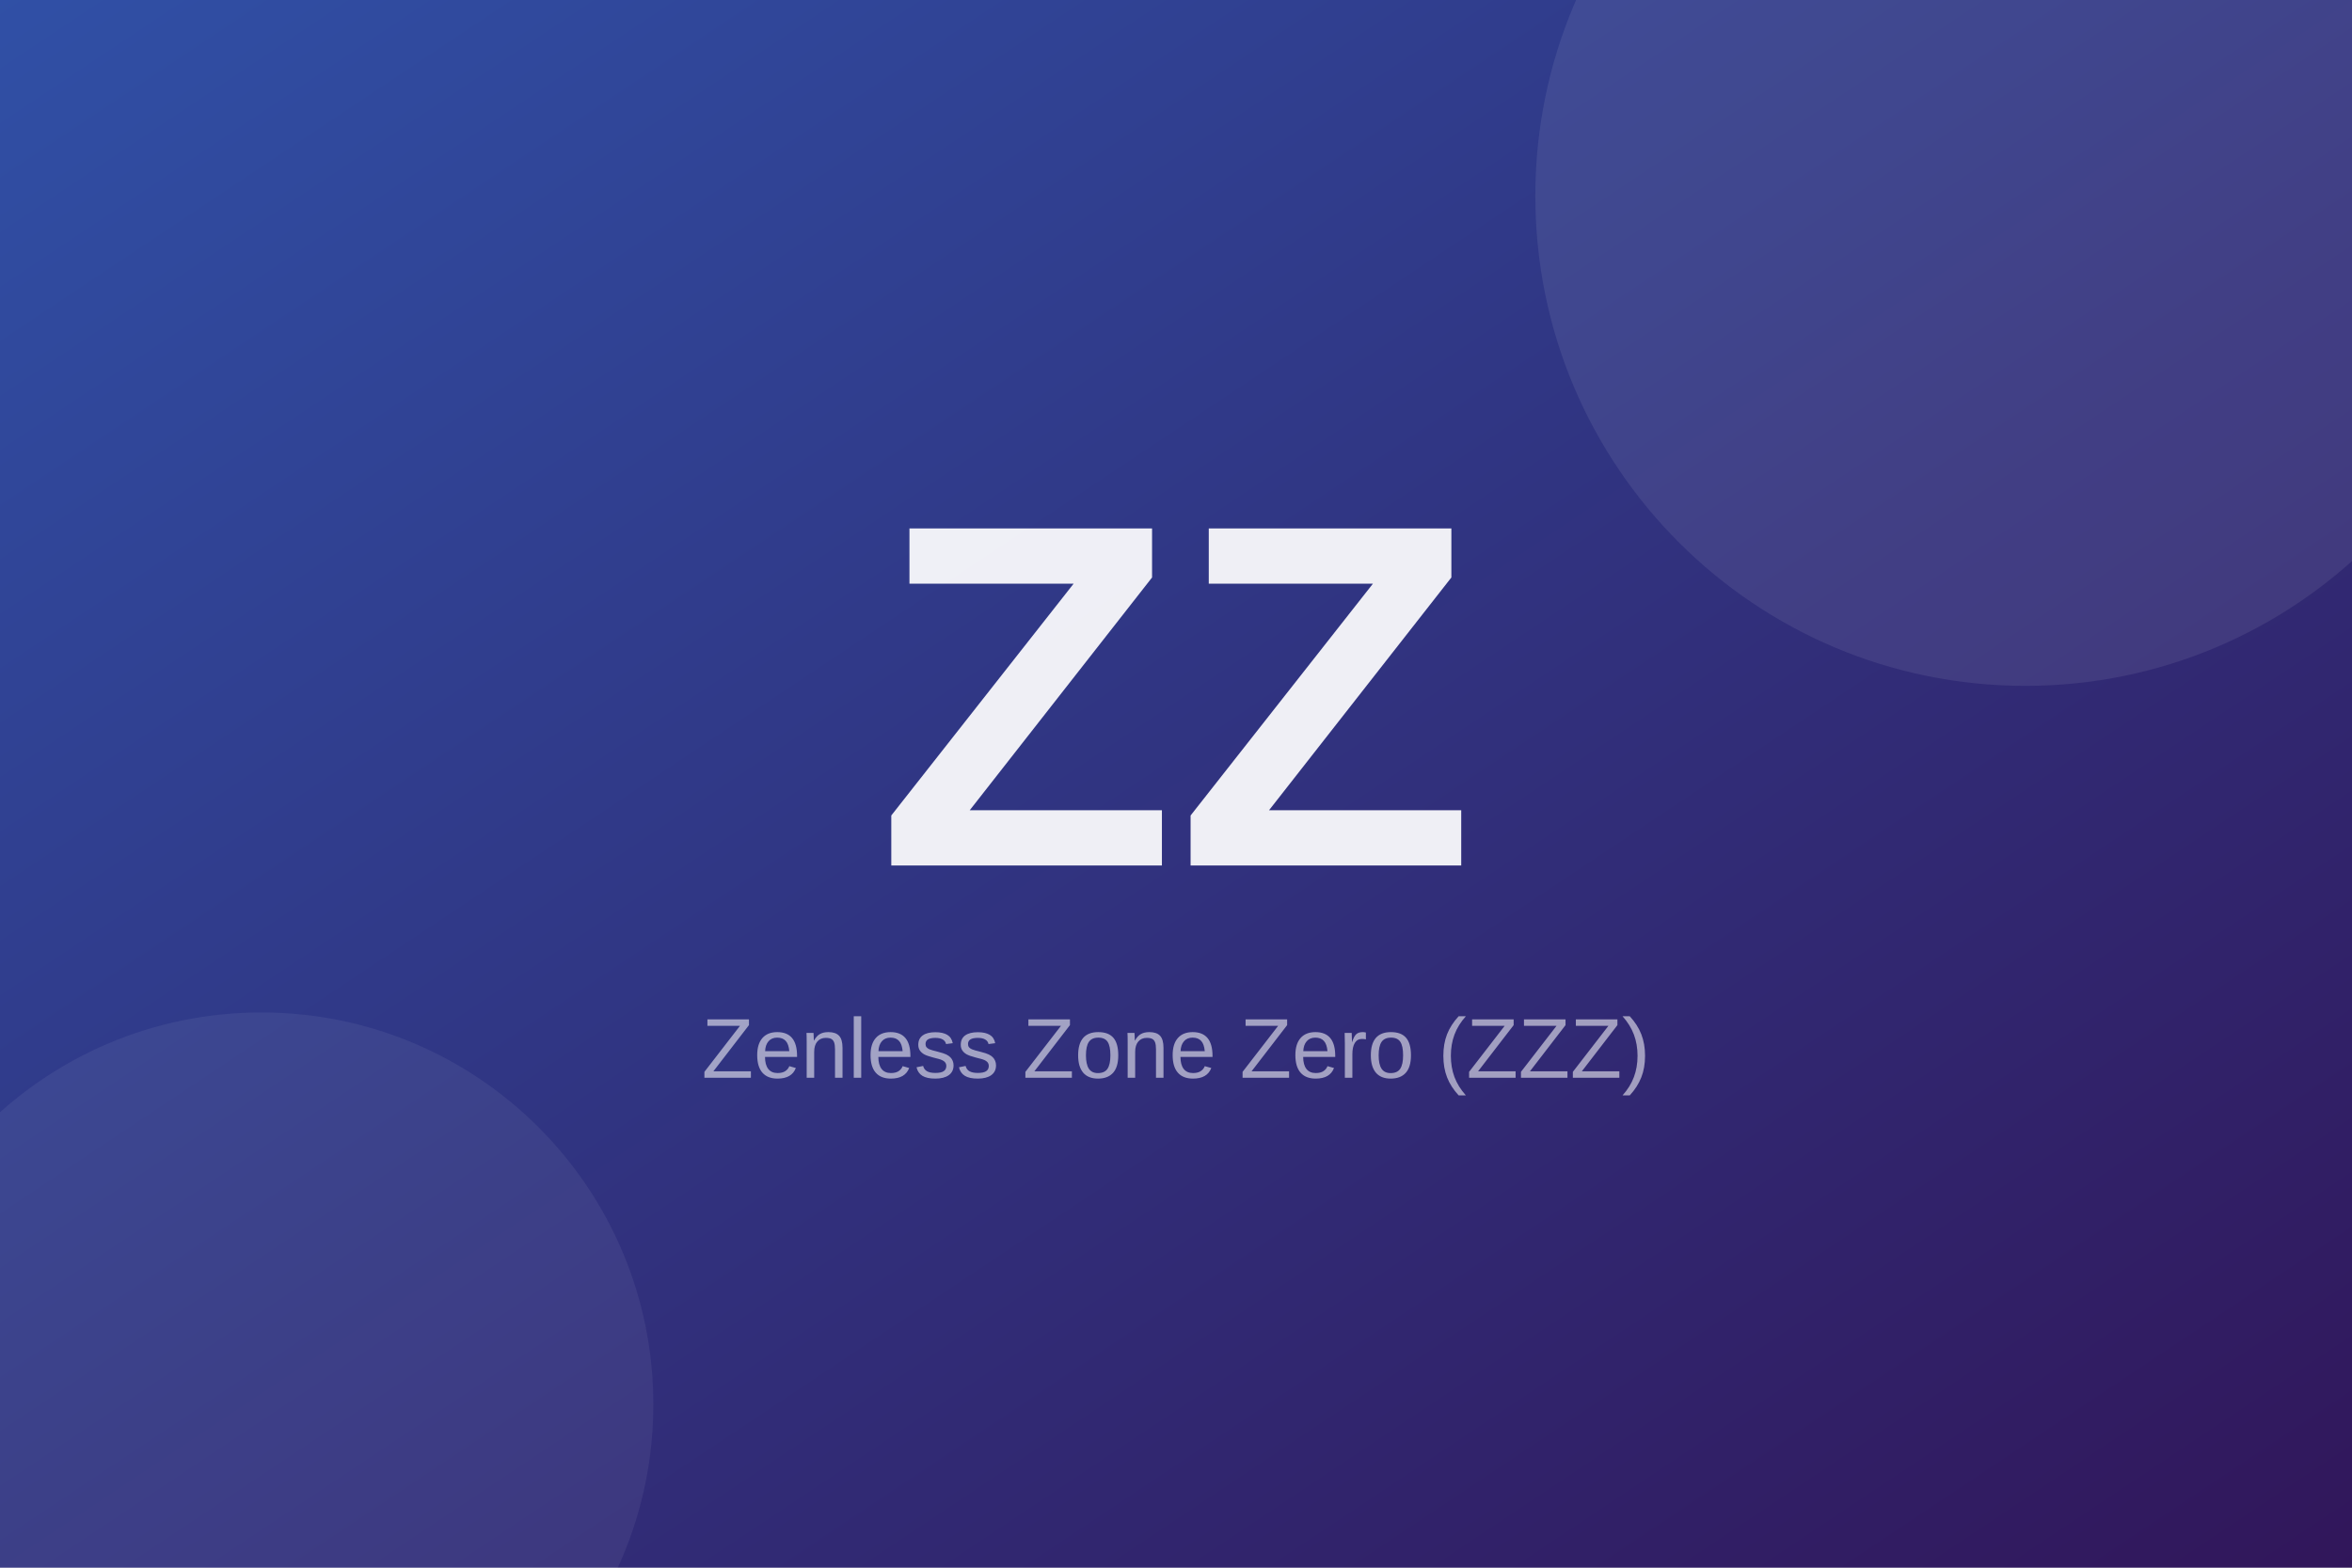
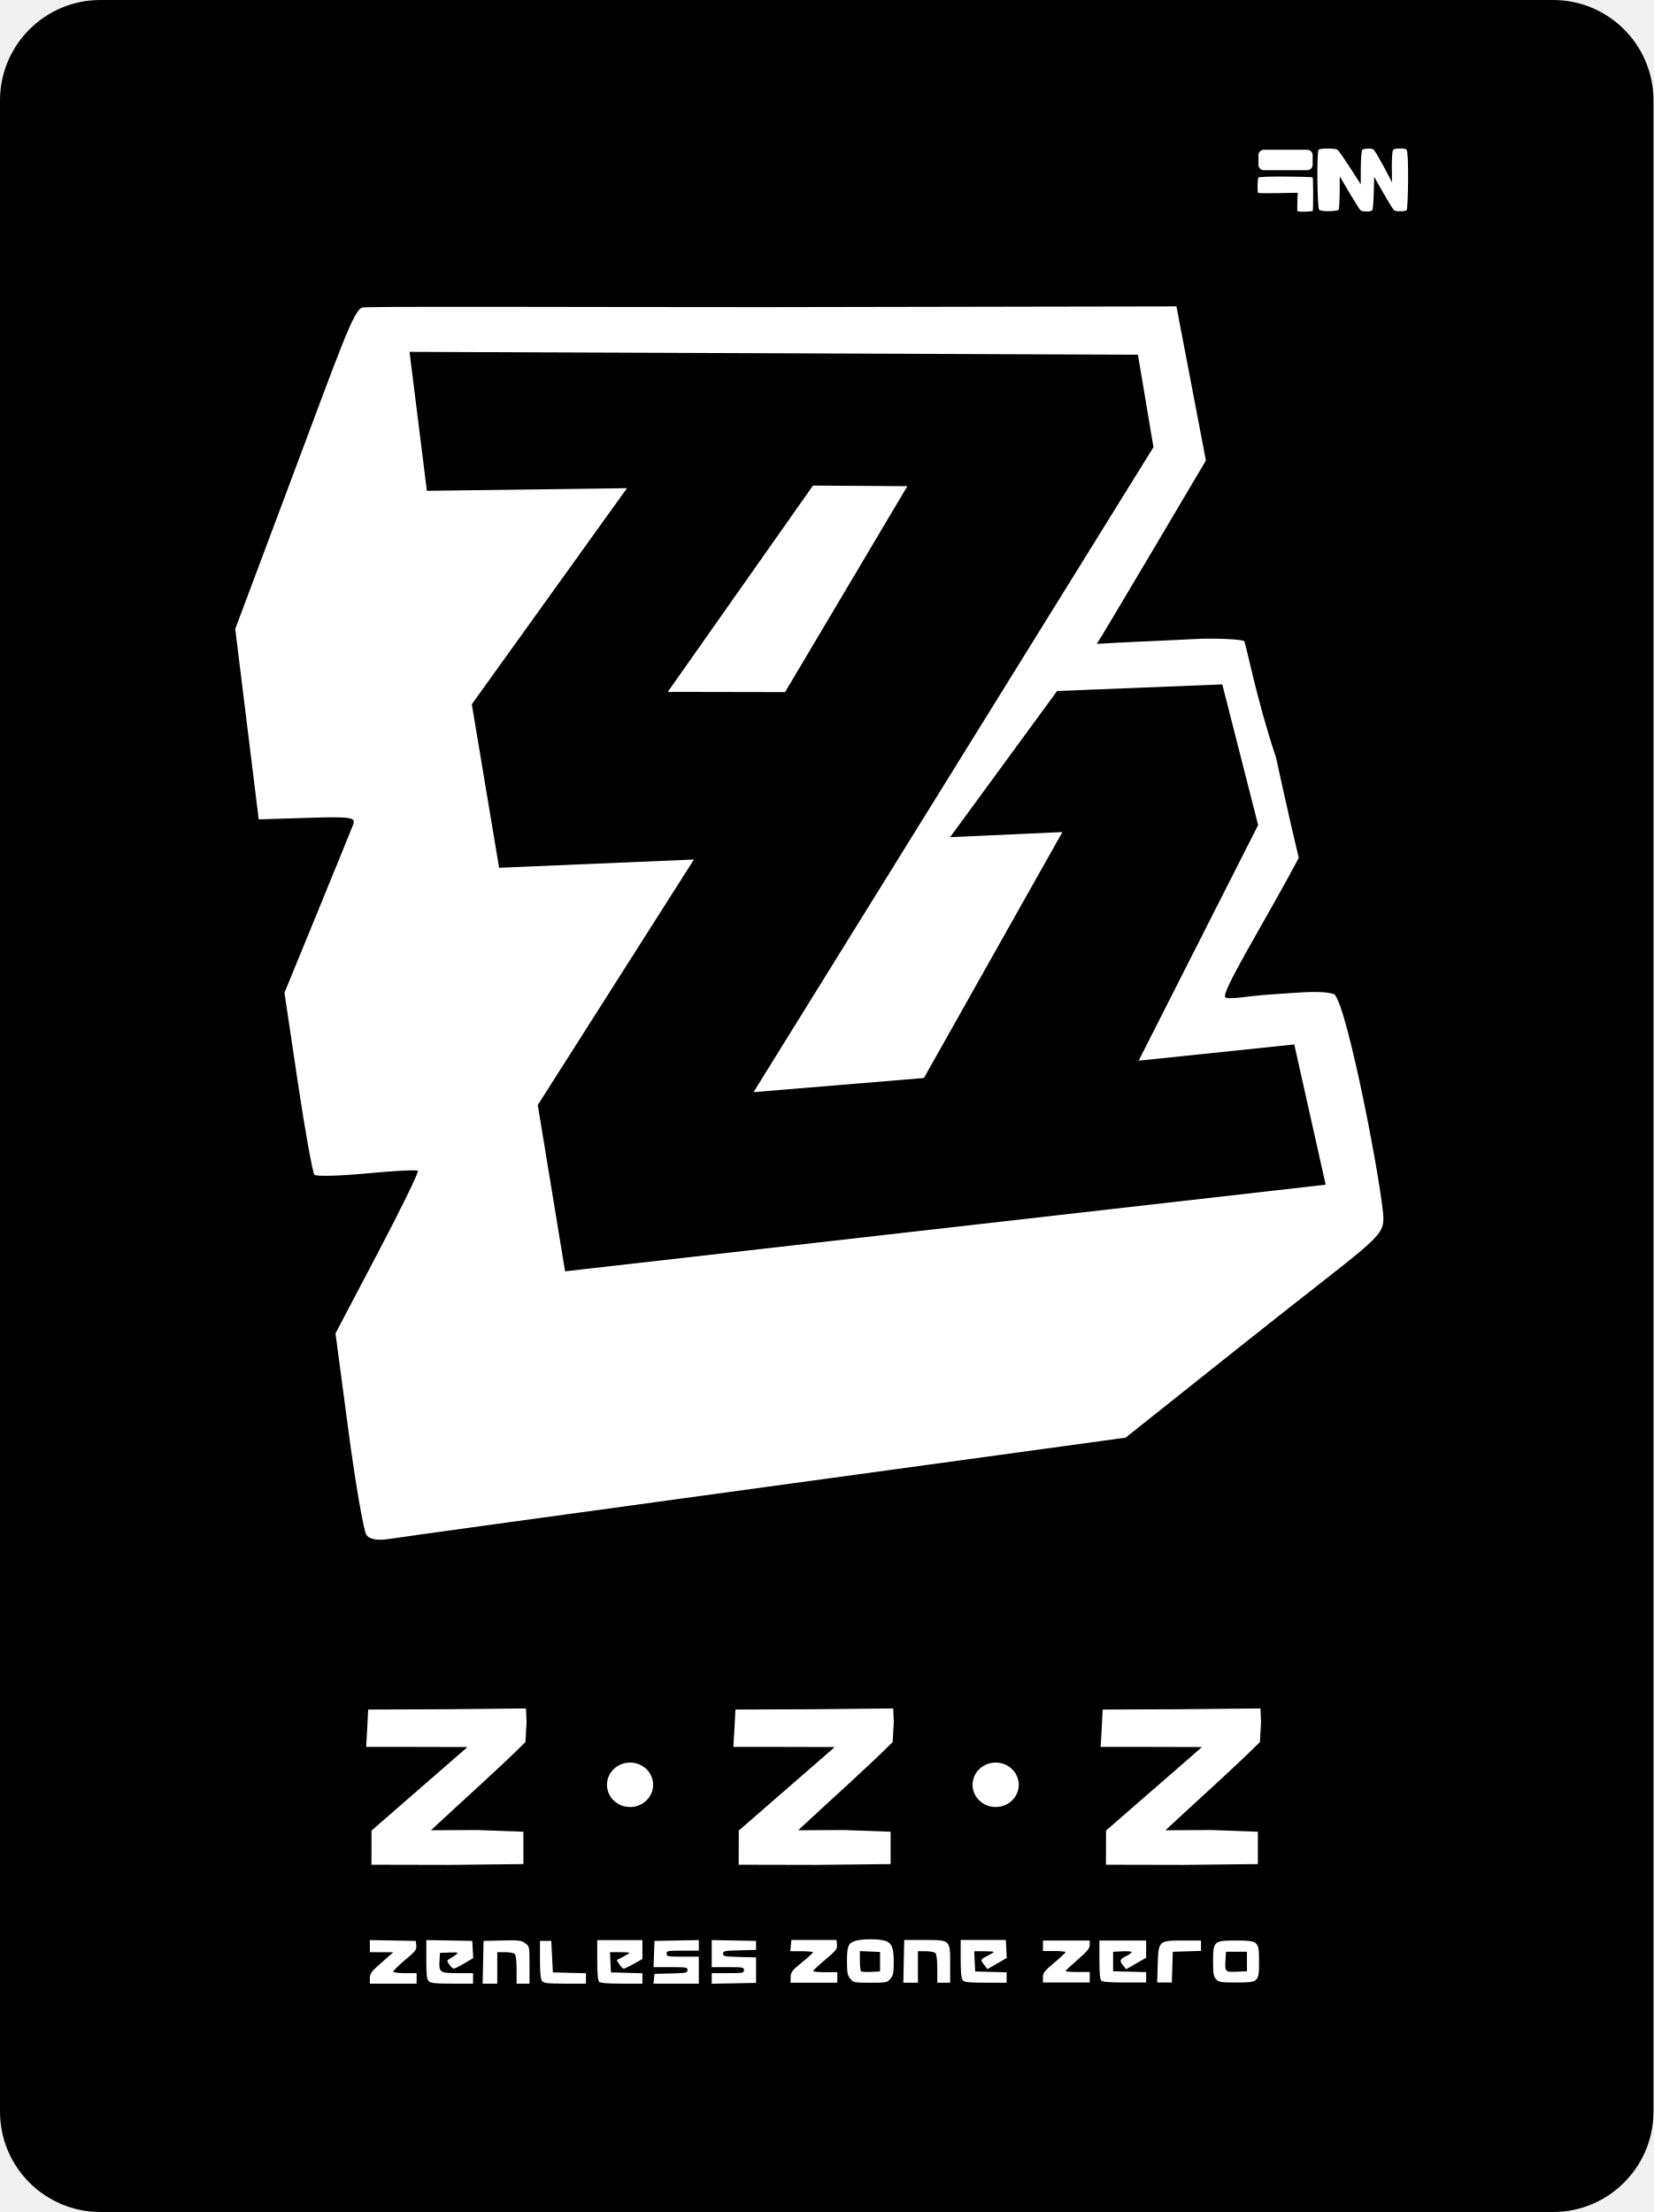
- <svg xmlns="http://www.w3.org/2000/svg" width="720" height="480" viewBox="0 0 720 480">
-   <defs>
-     <linearGradient id="bg" x1="0" y1="0" x2="1" y2="1">
-       <stop offset="0%" stop-color="hsl(224, 55%, 42%)" />
-       <stop offset="100%" stop-color="hsl(264, 60%, 22%)" />
-     </linearGradient>
-   </defs>
-   <rect width="720" height="480" fill="url(#bg)" />
-   <circle cx="620" cy="60" r="150" fill="rgba(255,255,255,0.08)" />
-   <circle cx="80" cy="430" r="120" fill="rgba(255,255,255,0.06)" />
-   <text x="360" y="265" font-size="150" font-weight="bold" text-anchor="middle" fill="rgba(255,255,255,0.92)" font-family="Arial, sans-serif">ZZ</text>
-   <text x="360" y="330" font-size="26" text-anchor="middle" fill="rgba(255,255,255,0.55)" font-family="Arial, sans-serif">Zenless Zone Zero (ZZZ)</text>
+ <svg xmlns="http://www.w3.org/2000/svg" width="187.15" height="250.41" version="1.1" viewBox="0 0 187.15 250.41" xml:space="preserve">
+   <g transform="translate(41.794 413.93)">
+     <rect x="-41.794" y="-413.93" width="187.15" height="250.41" ry="11.37" stroke-width="1.302" />
+     <g transform="matrix(.55443 0 0 .56937 114.96 -268.49)" fill="#fff">
+       <g transform="matrix(1.0117 0 0 1 73.966 -16.685)" fill="#fff">
+         <g transform="translate(-73.113 17.387)">
+           <path d="m-205.5 49.083c-0.561-0.72-2.2-10.039-3.641-20.709l-2.621-19.4 8.521-15.966c4.686-8.781 8.337-16.15 8.112-16.374-0.224-0.224-4.86 0.011-10.301 0.523-5.441 0.512-10.197 0.635-10.57 0.274-0.373-0.361-1.889-8.652-3.369-18.423l-2.691-17.766 6.633-15.939c3.648-8.766 6.909-16.659 7.247-17.54 0.542-1.413-0.54-1.565-9.23-1.296l-9.844 0.305-4.737-37.86 11.728-30.837c9.65-25.372 12.192-32.649 13.925-33.067 1.159-0.28 39.053-0.081 80.949-0.083l83.319-0.149 5.945 30.638s-21.581 35.99-22.01 36.466c5.548-0.356 9.957-0.469 19.847-0.969 3.824-0.193 9.64 0.032 9.902 0.455 0.355 0.575 2.662 12.209 6.394 23.042 0 0 2.663 12.13 4.606 20.025-6.959 12.897-16.038 27.18-14.782 27.758 0.901 0.448 4.665-0.336 9.349-0.627 6.207-0.386 10.039-0.863 12.66 0.006 2.855 3.297 9.848 39.915 9.848 44.588 0 3.877-2.517 4.736-27.259 24.134l-24.75 19.403-16.5 2.238c-9.075 1.231-41.7 5.636-72.5 9.789s-57.61 7.803-59.579 8.111c-2.344 0.366-3.931 0.108-4.599-0.749z" fill="#fff" stroke-width="4.428" />
+           <g transform="translate(280.48 -1.8629)" fill="#f00">
+             <g transform="translate(-279)">
+               <path d="m-198.3-184.32 146.98 0.568 3.13 18.388-80.694 128.23 34.378-2.811 27.942-48.899-22.656 1.016 21.584-29.061 33.339-1.315 7.23 27.967-24.109 46.848 31.402-3.227 6.331 27.882-153.47 17.223-5.51-33.06 31.511-48.816-39.315 1.644-5.506-32.511 31.308-42.959-40.378 0.517z" fill="#000" stroke-width="4.428" />
+               <path d="m-116.89-157.74 19.04 0.127-24.671 40.941-23.672-0.044z" fill="#fff" stroke-width=".893" />
+             </g>
+           </g>
+         </g>
+       </g>
+     </g>
+     <g transform="matrix(.97551 0 0 .96723 1.2691 -295.99)" fill="#fff">
+       <g transform="translate(0,12.753)" fill="#fff">
+         <rect transform="matrix(.35818 0 0 .35818 162.76 21.275)" x="-170" y="-386.5" width="17.556" height="6.676" ry="1.742" />
+         <path d="m101.86-113.91c-0.084 0.113-0.161 1.757-0.012 1.804 0.269 0.085 4.574-0.022 4.574-0.022s-0.094 2.095-0.036 2.142c0.171 0.139 1.684 0.063 1.782-0.016 0.055-0.128 0.08-3.808-0.02-3.931-0.11-0.077-6.145-0.17-6.289 0.024z" />
+         <path d="m108.85-117.15c-0.237 0.189-0.164 6.785 0.065 7.017 0.11 0.111 0.616 0.168 1.11 0.163 0.542-6e-3 1.073-0.083 1.148-0.163 0.144-0.154 0.133-3.913 0.133-3.913s2.188 3.816 2.41 3.977c0.108 0.078 0.383 0.13 0.66 0.137 0.292 8e-3 0.586-0.033 0.686-0.143 0.195-0.215 0.229-3.925 0.229-3.925s2.047 3.703 2.308 3.917c0.128 0.105 0.421 0.128 0.727 0.124 0.318-5e-3 0.648-0.041 0.734-0.124 0.17-0.161 0.287-6.753-5e-3 -7.078-0.132-0.147-0.482-0.151-0.767-0.15-0.346 9.8e-4 -0.632 0.034-0.776 0.143-0.261 0.199-0.141 3.82-0.141 3.82s-1.824-3.551-2.126-3.807c-0.172-0.146-0.423-0.168-0.716-0.142-0.221 0.019-0.501 0.059-0.604 0.134-0.241 0.176-0.185 4.048-0.185 4.048s-2.415-3.872-2.707-4.045c-0.17-0.101-0.787-0.163-1.334-0.144-0.389 0.013-0.821 0.058-0.851 0.154z" />
+       </g>
+     </g>
+   </g>
+   <g transform="matrix(1.0266 0 0 1 -3.7434 -.63999)">
+     <g transform="matrix(.35818 0 0 .35818 206.22 435.16)">
+       <g transform="matrix(.77912 0 0 .77912 -604.61 -517.27)" fill="#fff">
+         <g transform="translate(0,-225.98)">
+           <g transform="matrix(1.0034,0,0,1.2343,20.351,-541.41)">
+             <ellipse cx="277.74" cy="484.7" rx="9.09" ry="7.304" />
+             <ellipse cx="421.69" cy="484.7" rx="9.09" ry="7.304" />
+           </g>
+           <g transform="translate(0,-229.7)">
+             <g transform="translate(0,-75.323)" fill="#fff">
+               <g transform="matrix(1 0 0 1.0422 .50349 62.764)">
+                 <path d="m196.36 318.12s0.033-10.042 0.033-13.297l37.915-32.511c-11.218-0.092-40.043-0.049-40.043-0.049l0.515-8.752 0.288-5.794 30.299-0.112 32.045-0.321 0.231 5.347-0.449 7.743c-10.432 10.247-23.317 21.46-37.332 34.329l18.289-0.084 18.235 0.651v12.596l-29.447 0.318z" fill="#fff" />
+               </g>
+               <g transform="matrix(1,0,0,1.0422,145.59,62.764)">
+                 <path d="m196.36 318.12s0.033-10.042 0.033-13.297l37.915-32.511c-11.218-0.092-40.043-0.049-40.043-0.049l0.515-8.752 0.288-5.794 30.299-0.112 32.045-0.321 0.231 5.347-0.449 7.743c-10.432 10.247-23.317 21.46-37.332 34.329l18.289-0.084 18.235 0.651v12.596l-29.447 0.318z" fill="#fff" />
+               </g>
+               <g transform="matrix(1,0,0,1.0422,290.68,62.764)">
+                 <path d="m196.36 318.12s0.033-10.042 0.033-13.297l37.915-32.511c-11.218-0.092-40.043-0.049-40.043-0.049l0.515-8.752 0.288-5.794 30.299-0.112 32.045-0.321 0.231 5.347-0.449 7.743c-10.432 10.247-23.317 21.46-37.332 34.329l18.289-0.084 18.235 0.651v12.596l-29.447 0.318z" fill="#fff" />
+               </g>
+             </g>
+           </g>
+         </g>
+       </g>
+     </g>
+     <g transform="matrix(.13322 0 0 .14631 105.08 112.16)" fill="#fff" stroke-width=".933">
+       <path d="m-455.31 768.43c0-3.66 1.166-5.122 9.676-12.131l9.676-7.97-19.351-0.097v-9.344l38.035 0.644 0.405 3.611c0.359 3.201-0.737 4.499-9.661 11.441-5.536 4.307-9.737 8.294-9.334 8.86 0.402 0.566 4.9 1.029 9.995 1.029h9.263v8.12h-38.703zm48.807 2.339c-1.691-1.47-2.097-4.736-2.097-16.852v-15.029l38.035 0.644 0.799 13.296-7.342 4.082c-4.038 2.245-7.957 4.082-8.71 4.082-0.752 0-2.411-1.384-3.687-3.076-2.227-2.954-2.215-3.136 0.303-4.59 8.525-4.922 8.523-5.122-0.048-4.808l-8.008 0.293-0.407 6.184c-0.583 8.861 0.407 9.476 15.251 9.476h12.515v8.12h-17.254c-13.906 0-17.661-0.354-19.351-1.823zm44.91-14.707 0.37-16.53 15.45-0.325c14.003-0.295 15.784-0.097 19.018 2.114 3.525 2.41 3.568 2.611 3.568 16.855v14.416h-10.677v-10.788c0-6.844-0.585-11.297-1.601-12.18-0.881-0.766-4.484-1.392-8.007-1.392h-6.406v24.36h-12.084zm48.912 14.616c-1.339-1.4-1.832-5.846-1.832-16.53v-14.616h9.342l0.667 12.18 0.667 12.18 27.359 0.661v8.039h-17.186c-14.344 0-17.489-0.317-19.018-1.915zm47.147 0.523c-1.085-0.943-1.601-6.367-1.601-16.82v-15.428h37.368v14.59l-7.071 3.725c-3.889 2.049-7.663 3.725-8.387 3.725s-2.322-1.481-3.553-3.292l-2.237-3.292 5.286-2.582c2.907-1.42 5.286-2.81 5.286-3.088s-3.631-0.506-8.068-0.506h-8.068l0.395 7.83 0.395 7.83 26.024 0.664v8.036h-17.083c-11.507 0-17.605-0.454-18.684-1.392zm45.358-2.378 0.418-3.77 13.679-0.331c12.579-0.304 13.679-0.514 13.679-2.61 0-2.122-0.973-2.279-14.065-2.279h-14.065l0.386-10.15 0.386-10.15 36.701-0.645v8.186h-13.346c-12.456 0-13.346 0.155-13.346 2.32 0 2.165 0.89 2.32 13.346 2.32h13.346v20.88h-37.537zm47.796-0.257v-4.093h13.346c12.456 0 13.346-0.155 13.346-2.32 0-2.165-0.89-2.32-13.346-2.32h-13.346v-20.946l36.701 0.645v6.96l-13.679 0.331c-12.493 0.302-13.679 0.525-13.679 2.57s1.186 2.268 13.679 2.57l13.679 0.331v19.72l-36.701 0.645z" />
+       <path d="m-107.05 767.52c0.098-3.882 1.095-5.099 9.266-11.31 5.036-3.828 9.191-7.352 9.233-7.83 0.042-0.479-4.165-0.87-9.347-0.87h-9.423l0.414-4.35 0.414-4.35h37.368l0.407 3.638c0.361 3.23-0.725 4.529-9.676 11.575-5.545 4.365-10.083 8.34-10.083 8.832s4.504 0.895 10.009 0.895h10.009v8.12h-38.703zm49.367 1.294c-2.329-2.574-2.766-4.692-2.766-13.416 0-11.868 0.963-14.104 6.844-15.886 5.357-1.623 19.536-1.66 24.803-0.064 5.497 1.666 7.056 5.346 7.056 16.661 0 8.005-0.471 10.17-2.766 12.706-2.67 2.95-3.246 3.057-16.585 3.057-13.34 0-13.915-0.106-16.585-3.057zm24.593-13.184v-7.54l-16.682-0.691v7.402c0 4.071 0.427 7.773 0.948 8.226 0.521 0.453 4.275 0.671 8.341 0.483l7.393-0.341zm19.648-0.29 0.37-16.53h16.212c22.118 0 21.823-0.253 21.823 18.74v14.32h-10.677v-10.788c0-6.844-0.585-11.297-1.601-12.18-0.881-0.766-4.484-1.392-8.007-1.392h-6.406v24.36h-12.084zm48.912 14.616c-1.339-1.4-1.832-5.846-1.832-16.53v-14.616h37.368l0.756 13.92-15.973 8.637-2.923-3.569c-3.173-3.873-3.177-3.866 4.461-7.461 2.018-0.95 3.67-1.975 3.67-2.278 0-0.303-3.631-0.55-8.068-0.55h-8.068l0.395 7.83 0.395 7.83 26.024 0.664v8.036h-17.186c-14.344 0-17.489-0.317-19.018-1.915z" />
+       <path d="m101.74 767.73c0-3.459 1.228-4.948 9.329-11.31 5.131-4.03 9.335-7.719 9.342-8.197 7e-3 -0.479-4.191-0.87-9.329-0.87h-9.342v-8.12h38.703v3.365c0 2.693-2.001 4.99-10.009 11.49-5.505 4.469-10.009 8.435-10.009 8.815s4.504 0.69 10.009 0.69h10.009v8.12h-38.703zm48.312 2.591c-1.079-0.938-1.601-6.238-1.601-16.24v-14.848h38.703l-0.029 13.34-16.491 8.873-2.387-2.697c-3.391-3.831-3.057-4.946 2.225-7.418 2.569-1.203 4.671-2.616 4.671-3.141s-3.453-0.798-7.674-0.606l-7.674 0.348v15.08l27.359 0.661v8.039h-17.75c-12.026 0-18.266-0.449-19.351-1.392zm46.665-12.633c0.582-18.329 0.727-18.455 21.279-18.455h14.532v8.03l-23.355 0.67-0.761 23.78h-12.141zm48.363 11.583c-2.136-2.051-2.542-4.258-2.542-13.798 0-15.748 0.573-16.24 18.891-16.24 18.56 0 19.144 0.488 19.144 15.982 0 16.258-0.271 16.498-18.553 16.498-12.942 0-14.655-0.247-16.94-2.442zm25.484-13.798v-7.54h-17.349l-0.409 6.242c-0.608 9.27-0.285 9.585 9.4 9.184l8.358-0.346z" />
+     </g>
+   </g>
</svg>
